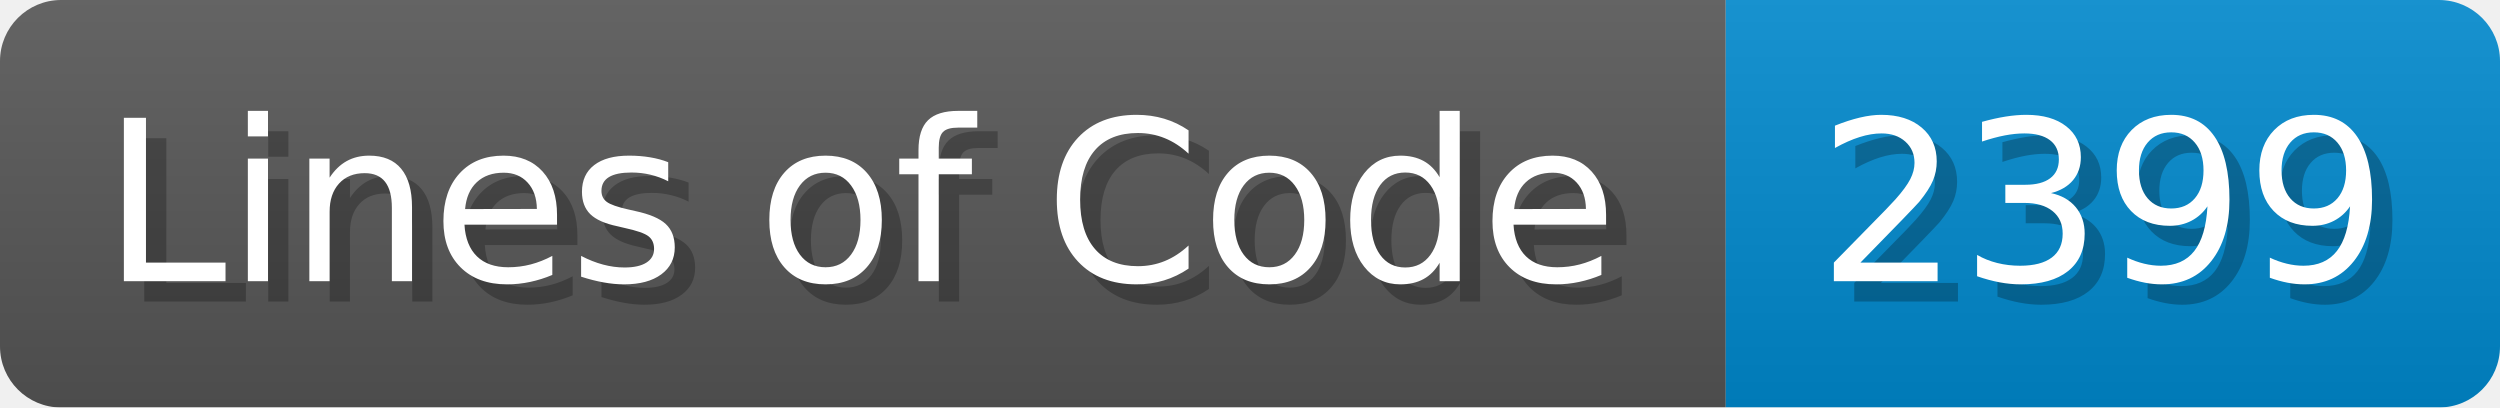
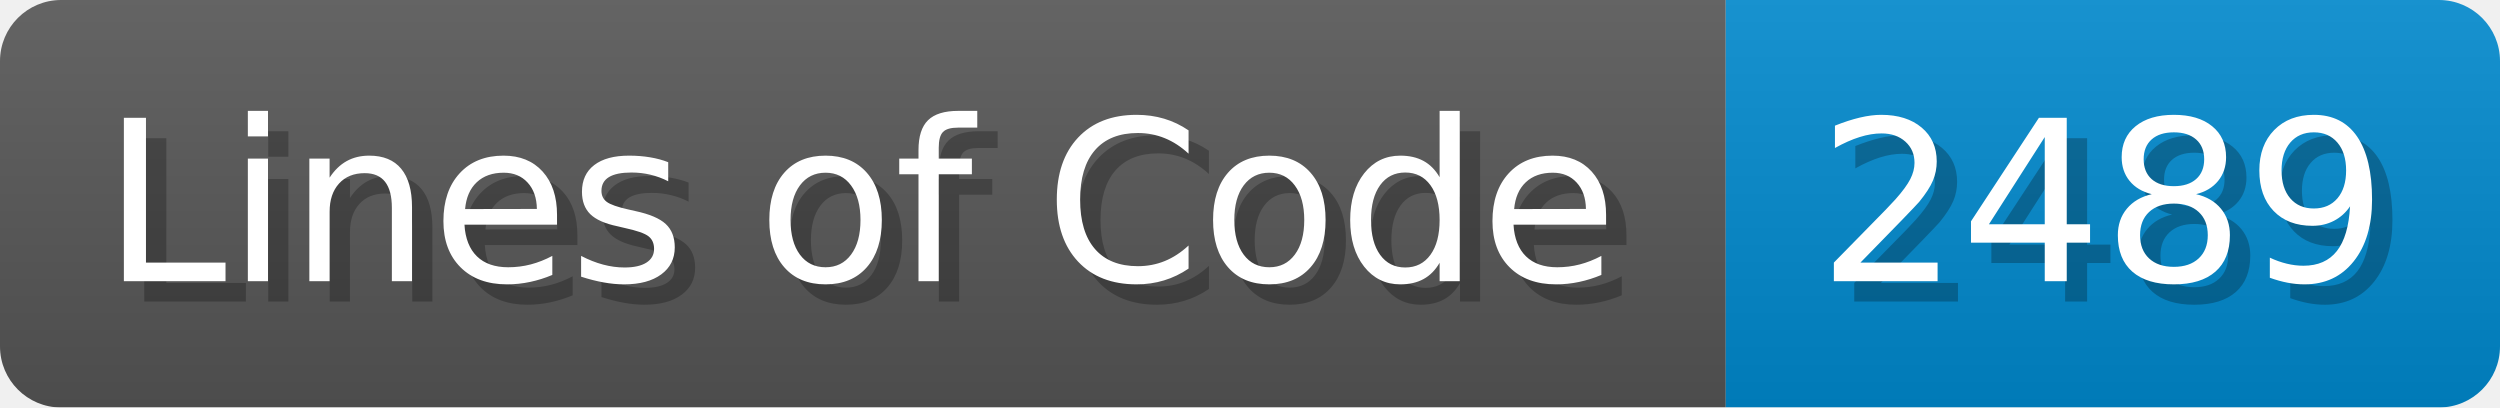
- <svg xmlns="http://www.w3.org/2000/svg" width="122.7" height="20" viewBox="0 0 1227 200" role="img" aria-label="Lines of Code: 2399">
+ <svg xmlns="http://www.w3.org/2000/svg" width="122.7" height="20" viewBox="0 0 1227 200" role="img" aria-label="Lines of Code: 2489">
  <linearGradient id="a" x2="0" y2="100%">
    <stop offset="0" stop-opacity=".1" stop-color="#EEE" />
    <stop offset="1" stop-opacity=".1" />
  </linearGradient>
  <mask id="m">
    <rect width="1227" height="200" rx="30" fill="#FFF" />
  </mask>
  <g mask="url(#m)">
    <rect width="847" height="200" fill="#555" />
    <rect width="380" height="200" fill="#08C" x="847" />
    <rect width="1227" height="200" fill="url(#a)" />
  </g>
  <g aria-hidden="true" fill="#fff" text-anchor="start" font-family="Verdana,DejaVu Sans,sans-serif" font-size="110">
    <text x="60" y="148" textLength="747" fill="#000" opacity="0.25">Lines of Code</text>
    <text x="50" y="138" textLength="747">Lines of Code</text>
-     <text x="902" y="148" textLength="280" fill="#000" opacity="0.25">2399</text>
-     <text x="892" y="138" textLength="280">2399</text>
+     <text x="902" y="148" textLength="280" fill="#000" opacity="0.25">2489</text>
+     <text x="892" y="138" textLength="280">2489</text>
  </g>
</svg>
